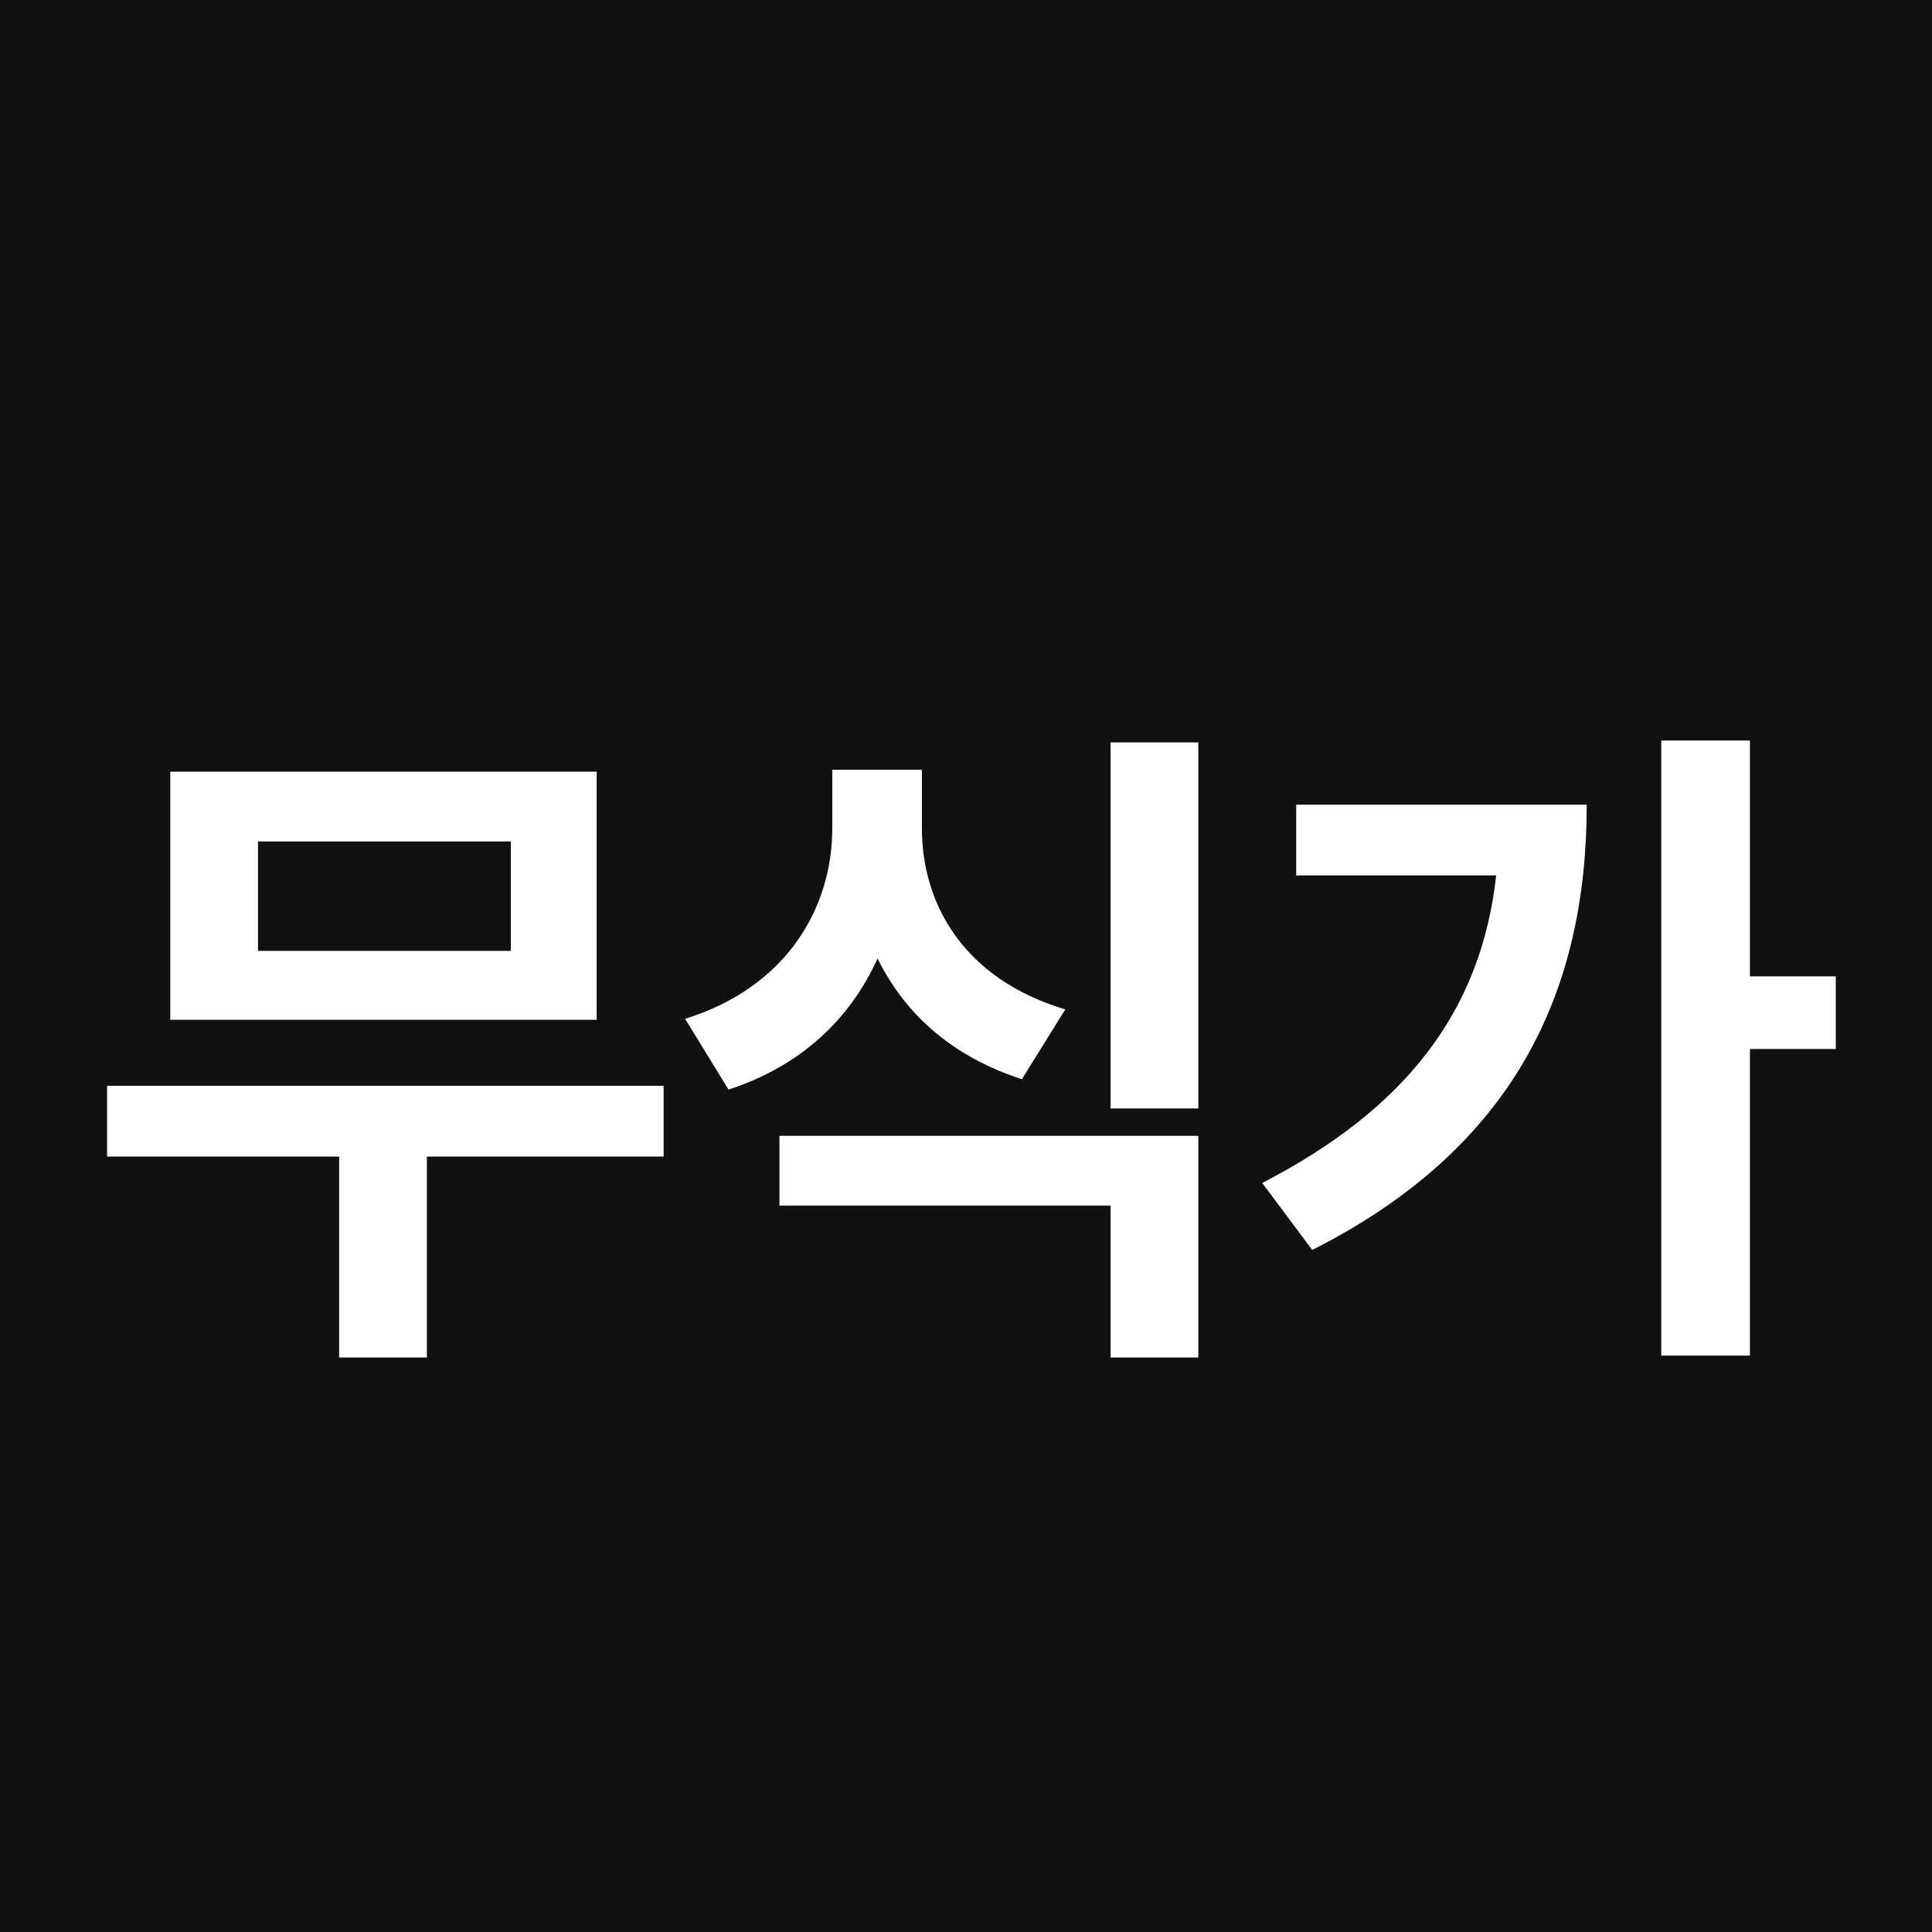
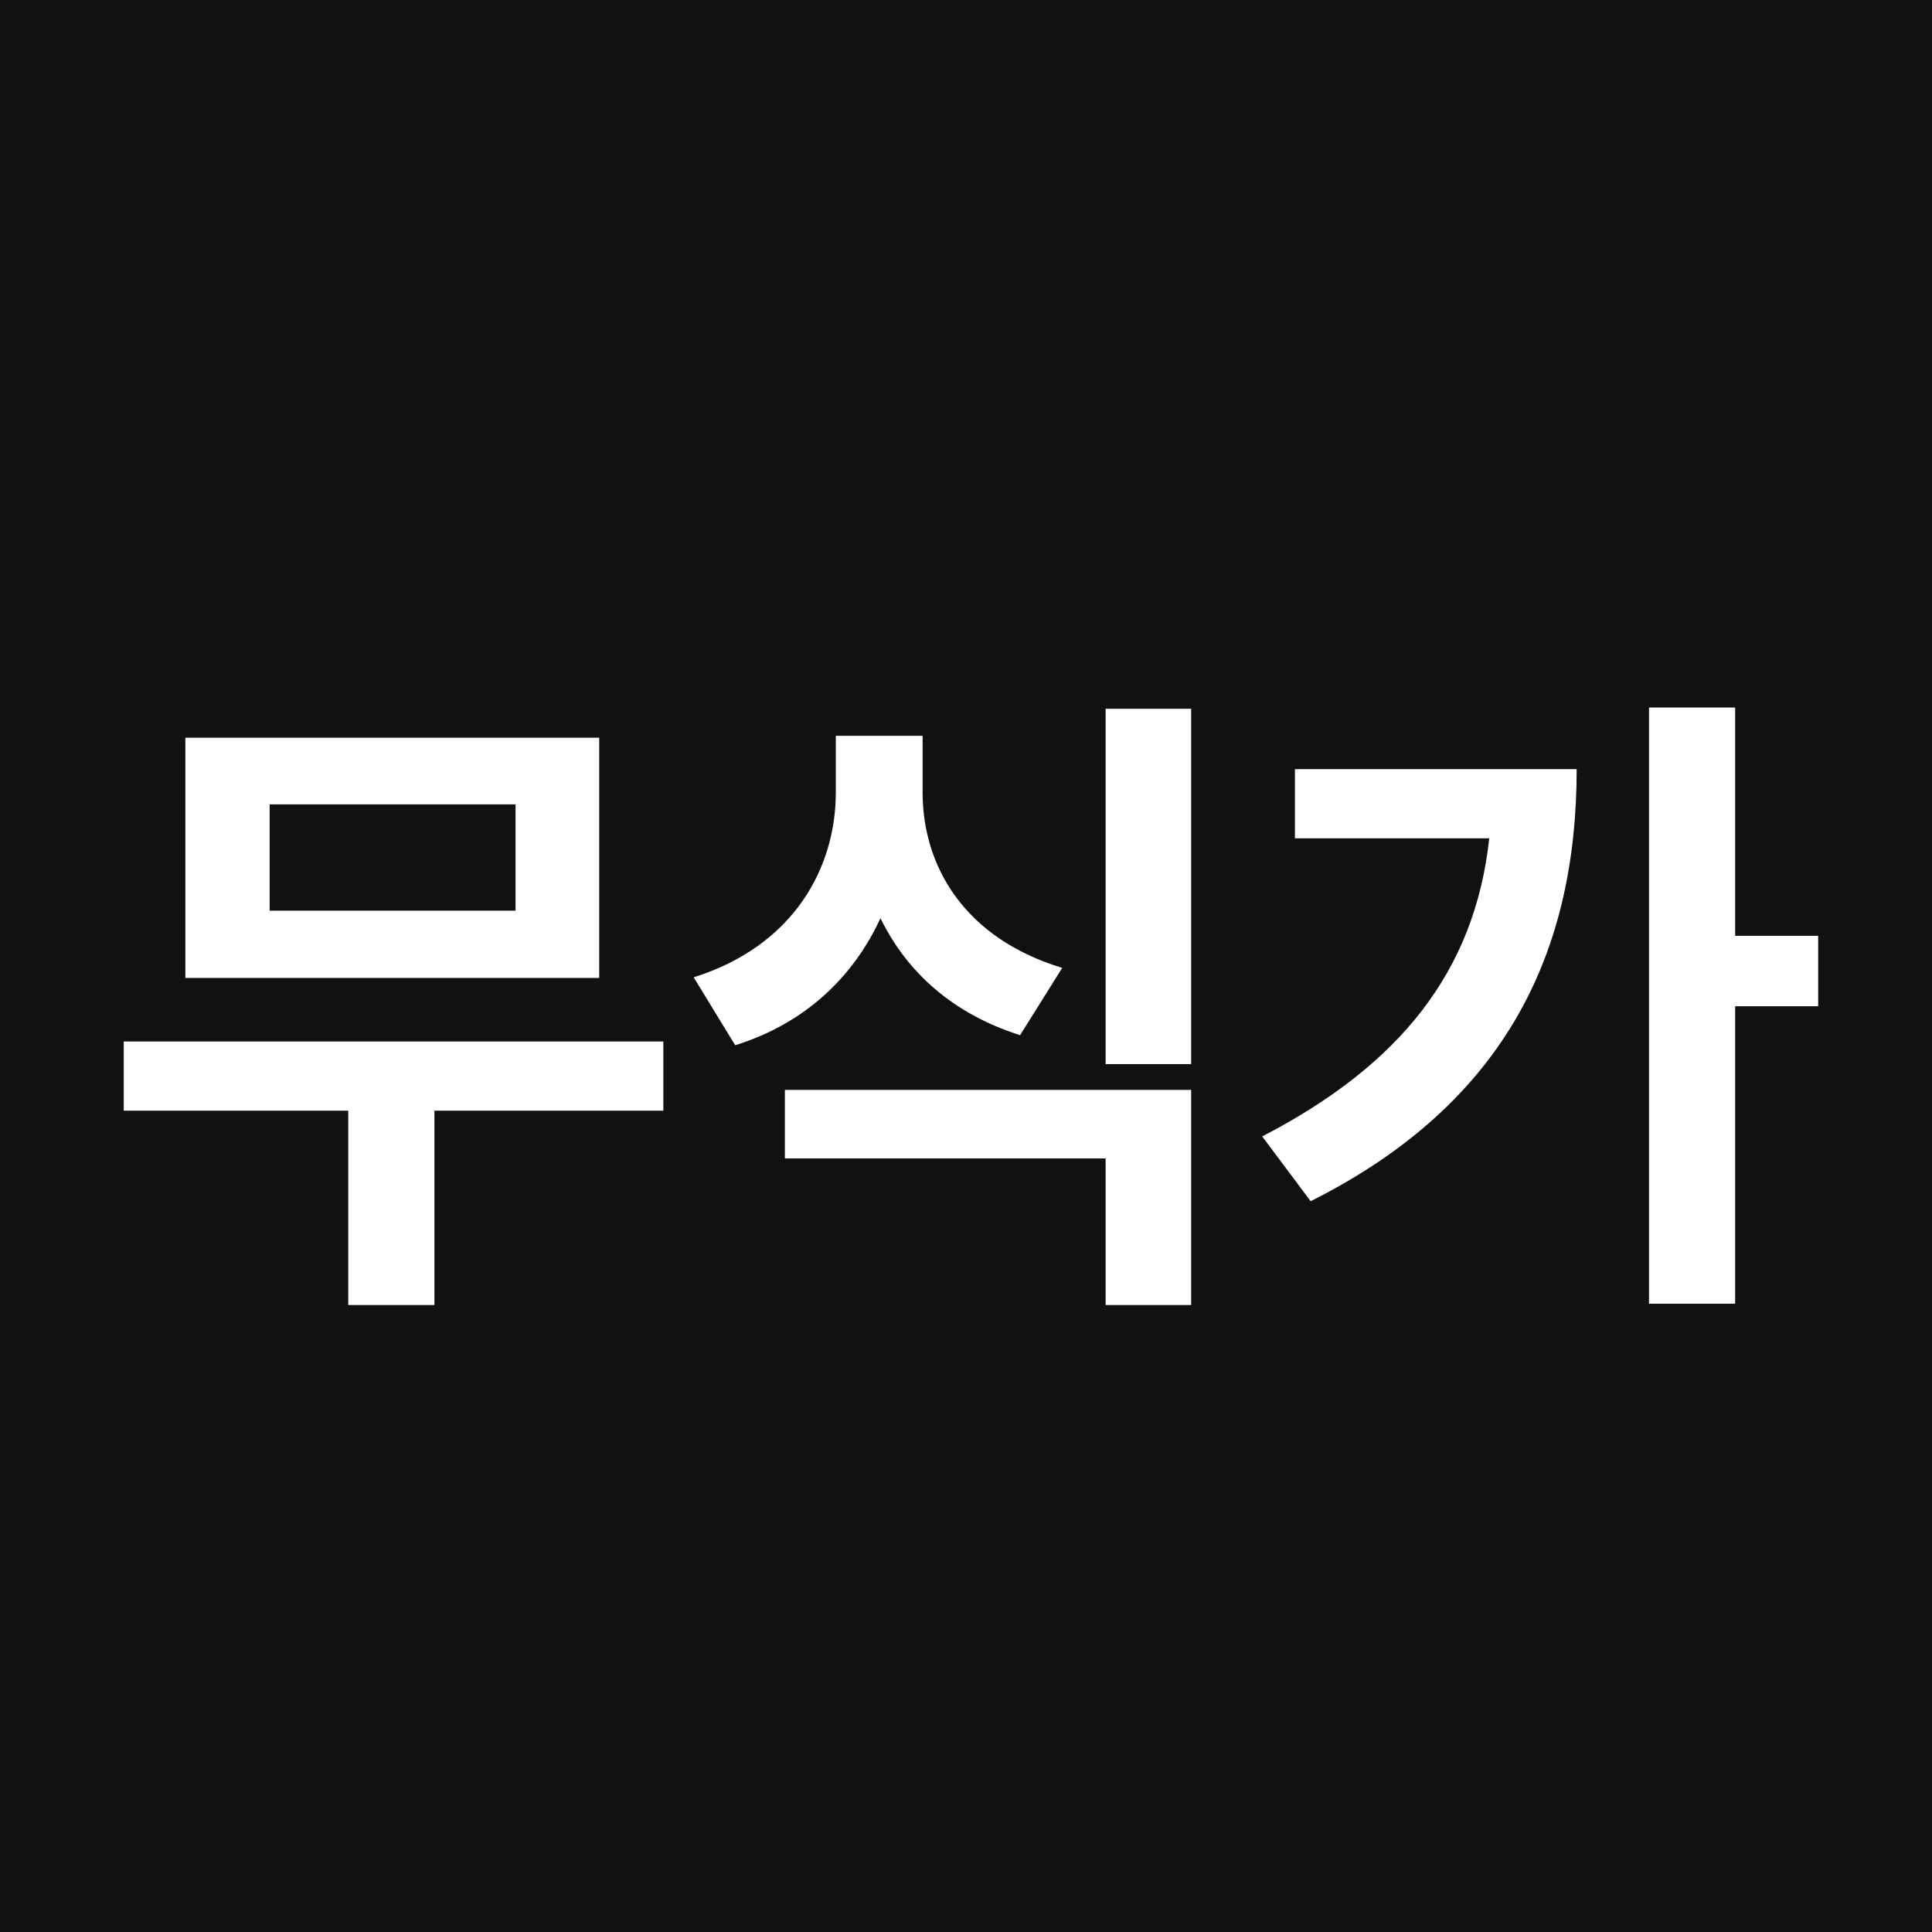
- <svg xmlns="http://www.w3.org/2000/svg" viewBox="0 0 32 32">
-   <rect width="32" height="32" fill="#111" />
-   <text x="16" y="21.5" text-anchor="middle" font-size="11" font-weight="900" fill="#fff" font-family="'Noto Sans KR', 'Apple SD Gothic Neo', 'Malgun Gothic', sans-serif" letter-spacing="-0.5">무식가</text>
+ <svg xmlns="http://www.w3.org/2000/svg" viewBox="0 0 48 48">
+   <rect width="48" height="48" fill="#111" />
+   <text x="24" y="31" text-anchor="middle" font-size="16" font-weight="900" fill="#fff" font-family="'Noto Sans KR', 'Apple SD Gothic Neo', 'Malgun Gothic', sans-serif" letter-spacing="-0.5">무식가</text>
</svg>
